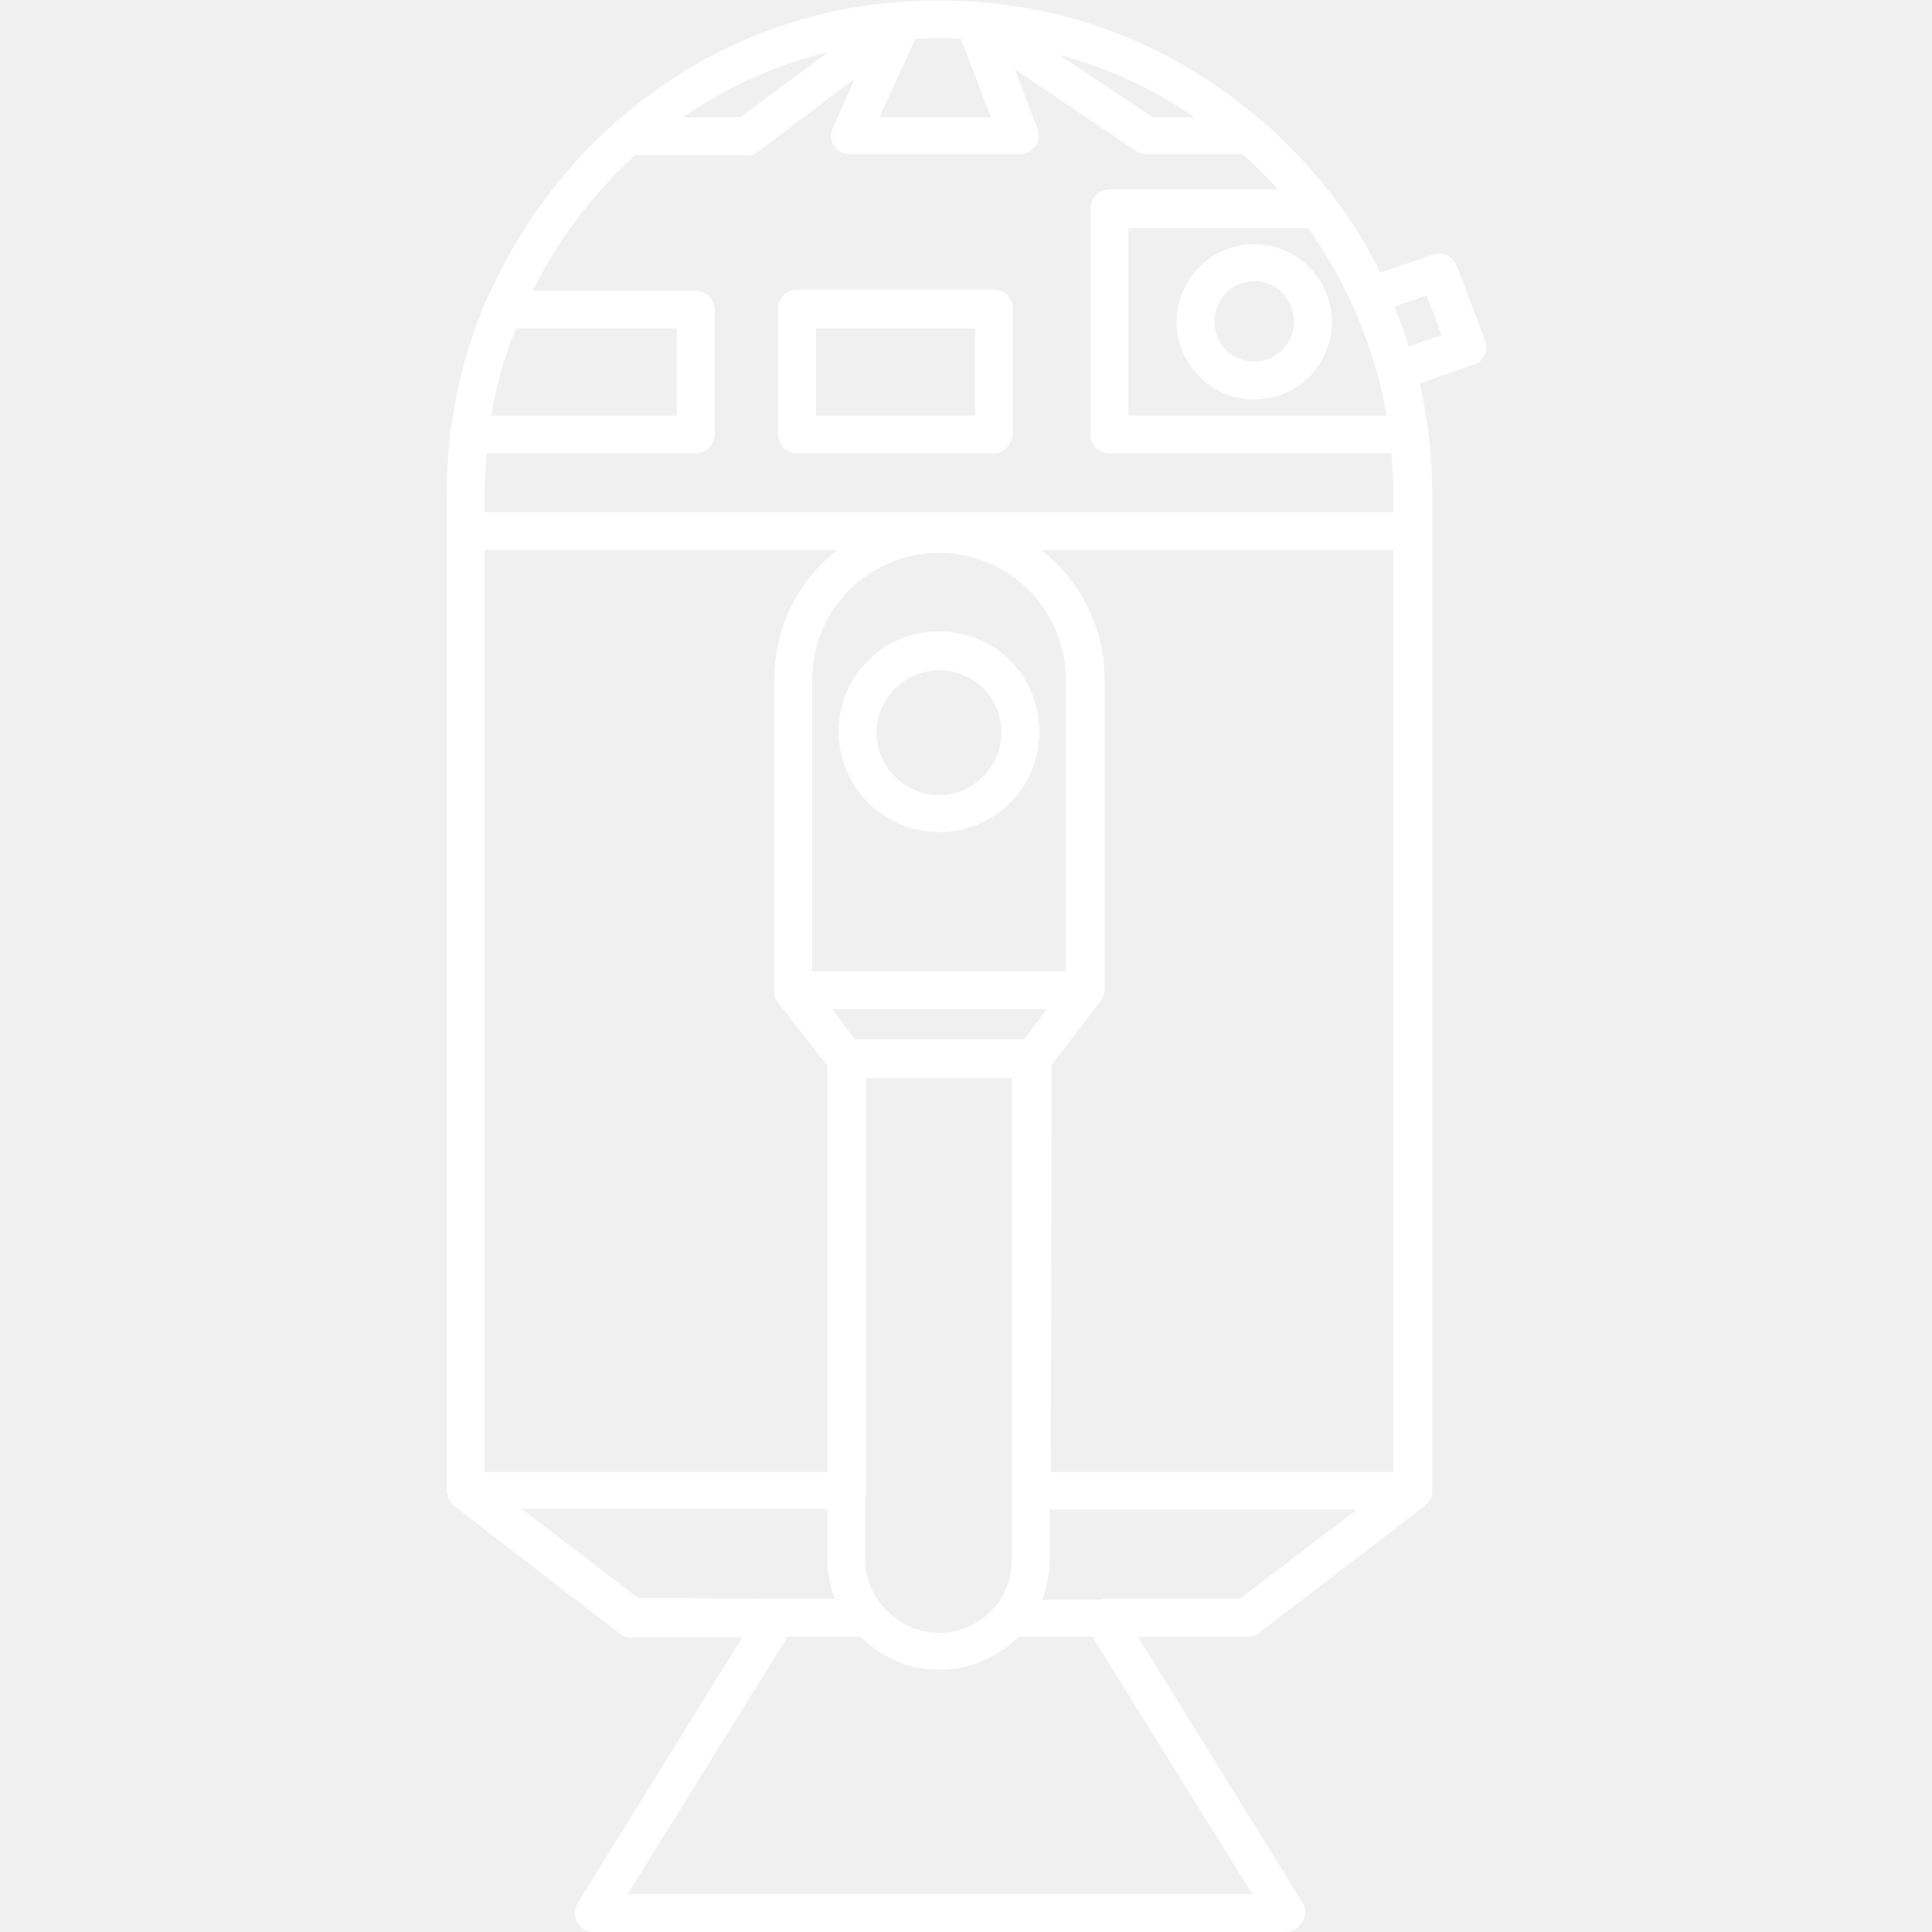
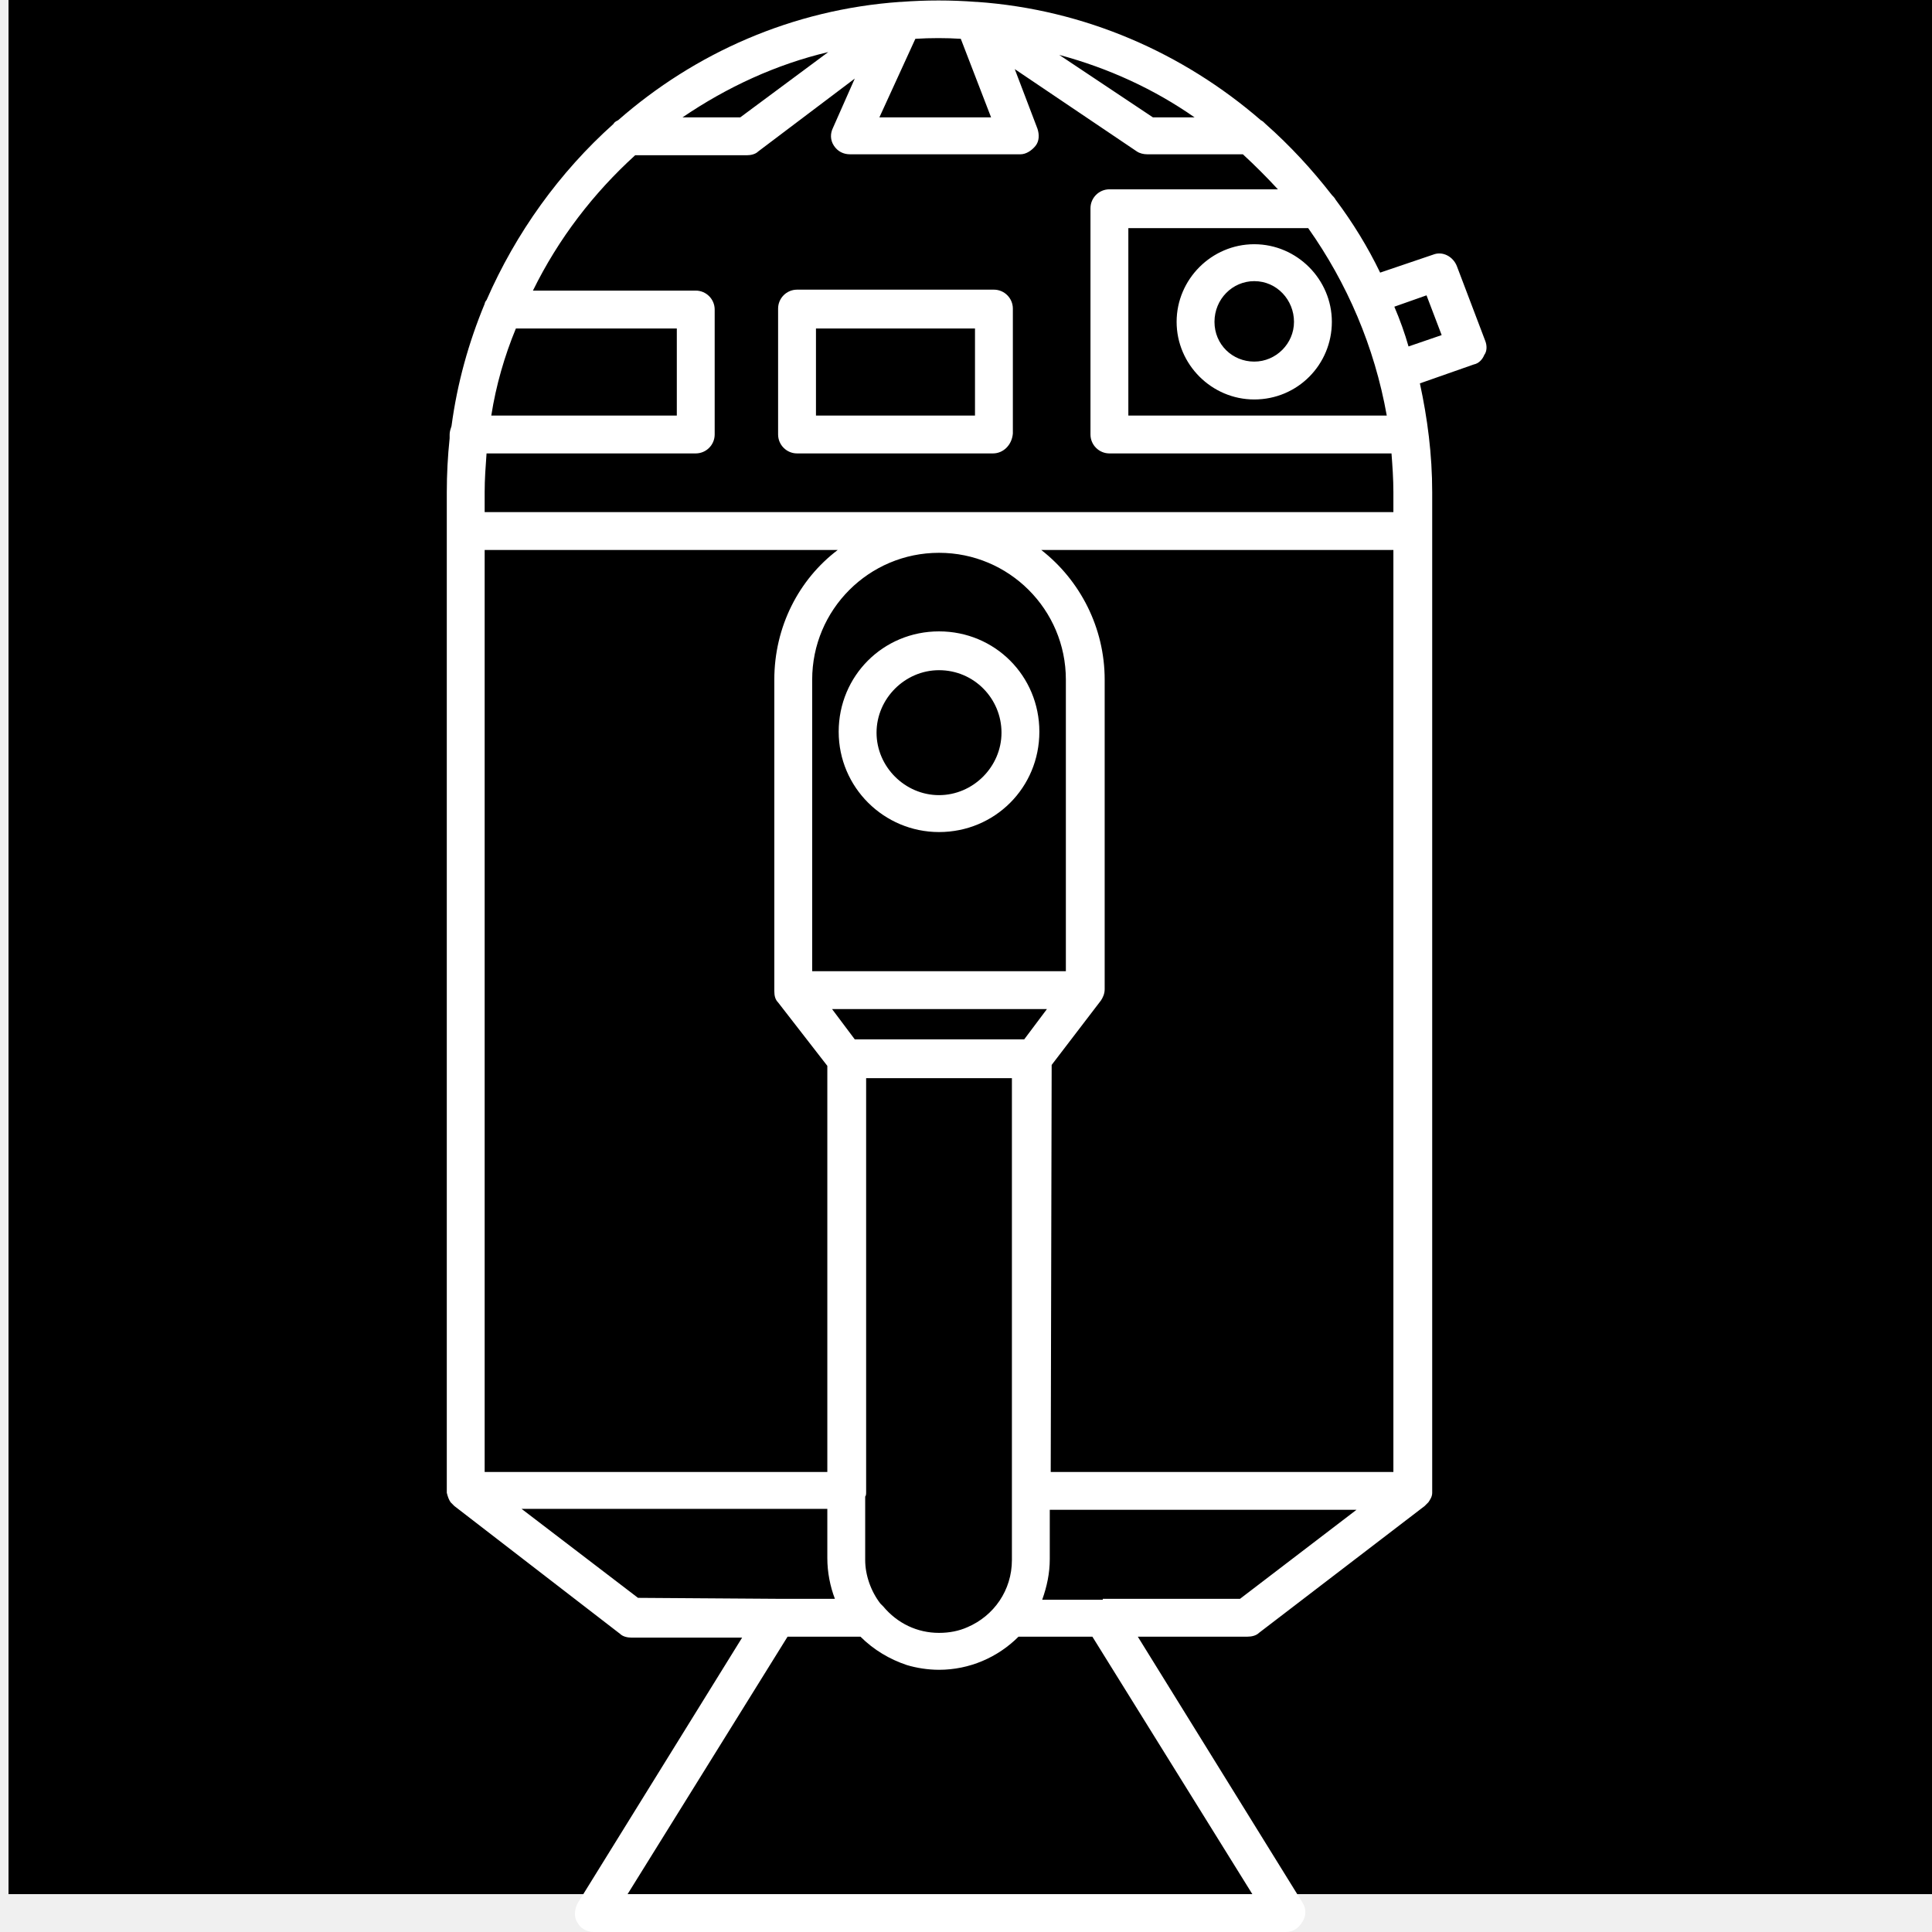
<svg xmlns="http://www.w3.org/2000/svg" version="1.1" id="Capa_1" x="0px" y="0px" viewBox="0 0 204.1 204.1" style="enable-background:new 0 0 204.1 204.1;" xml:space="preserve">
  <style type="text/css">
	.st0{fill:#FFFFFF;}
</style>
-   <path class="st0" d="M135.8,204.1H62.7c-0.7,0-1.4-0.4-1.7-1c-0.4-0.6-0.3-1.4,0-2l17.4-28.1H66.7c-0.4,0-0.9-0.1-1.2-0.4L48,159.1  c0,0-0.1-0.1-0.1-0.1c-0.1-0.1-0.2-0.2-0.3-0.3c-0.2-0.3-0.3-0.6-0.4-1c0-0.1,0-0.1,0-0.2V52c0-1.9,0.1-3.8,0.3-5.7  c0-0.1,0-0.3,0-0.4c0-0.3,0.1-0.6,0.2-0.9c0.6-4.5,1.8-8.8,3.5-12.9c0-0.1,0.1-0.3,0.2-0.4c3.1-7.1,7.7-13.5,13.4-18.6  c0.1-0.2,0.3-0.3,0.5-0.4C73.4,5.6,83.7,1,95.1,0.2c0,0,0.1,0,0.1,0c2.6-0.2,5.3-0.2,7.9,0c0,0,0.1,0,0.1,0  C114.6,1,125,5.6,133.2,12.7c0.2,0.1,0.3,0.2,0.5,0.4c2.6,2.3,4.9,4.8,7,7.5c0.1,0.1,0.3,0.3,0.4,0.5c1.8,2.4,3.4,5,4.7,7.7l5.6-1.9  c1-0.4,2.1,0.2,2.5,1.2l3,7.9c0.2,0.5,0.2,1.1-0.1,1.5c-0.2,0.5-0.6,0.9-1.1,1l-5.7,2c0.8,3.7,1.3,7.5,1.3,11.5v105.5  c0,0.1,0,0.1,0,0.2c0,0.4-0.2,0.7-0.4,1c-0.1,0.1-0.2,0.2-0.3,0.3c0,0-0.1,0.1-0.1,0.1l-17.5,13.4c-0.3,0.3-0.8,0.4-1.2,0.4h-11.6  l17.4,28.1c0.4,0.6,0.4,1.4,0,2C137.2,203.7,136.6,204.1,135.8,204.1z M66.3,200.1h66l-16.9-27.2h-7.8c-2.2,2.2-5.2,3.5-8.4,3.5  c0,0,0,0,0,0c0,0,0,0,0,0c0,0,0,0,0,0c0,0,0,0,0,0s0,0,0,0c0,0,0,0,0,0c0,0,0,0,0,0c0,0,0,0,0,0c0,0,0,0,0,0l0,0  c-1.2,0-2.4-0.2-3.4-0.5c-1.8-0.6-3.5-1.6-4.9-3h-7.7L66.3,200.1z M93,169.4c0.1,0.1,0.2,0.2,0.3,0.3c1.5,1.8,3.6,2.8,5.9,2.8  c0,0,0,0,0,0c0,0,0,0,0,0c0,0,0,0,0,0c1.1,0,2.1-0.2,3-0.6c2.8-1.2,4.7-3.9,4.7-7.1v-50.9H91.5v43.7c0,0.2,0,0.4-0.1,0.5v6.7  C91.4,166.4,92,168.1,93,169.4z M116.5,168.9H131l12.3-9.4h-32.4v5.2c0,1.5-0.3,2.9-0.8,4.3H116.5z M82,168.9h6.2  c-0.5-1.3-0.8-2.8-0.8-4.3v-5.2H55.1l12.3,9.4L82,168.9L82,168.9z M111,155.5h36.2V58.1h-37.2c4.1,3.2,6.7,8.2,6.7,13.7v32.7l0,0v0  l0,0c0,0,0,0,0,0c0,0,0,0,0,0c0,0.5-0.2,0.9-0.4,1.2l-5.2,6.8L111,155.5L111,155.5z M51.2,155.5h36.2v-42.9l-5.2-6.7  c-0.3-0.3-0.4-0.7-0.4-1.2l0,0c0,0,0,0,0,0c0,0,0,0,0,0V71.8c0-5.6,2.6-10.6,6.7-13.7H51.2V155.5z M90.3,109.8h17.9l2.4-3.2H87.9  L90.3,109.8z M85.8,102.6h26.8V71.8c0-7.4-6-13.4-13.4-13.4c-7.4,0-13.4,6-13.4,13.4V102.6z M51.2,54.1h96V52c0-1.4-0.1-2.8-0.2-4.1  h-29.8c-1.1,0-2-0.9-2-2V22c0-1.1,0.9-2,2-2h17.8c-1.2-1.3-2.4-2.5-3.7-3.7h-10.1c-0.4,0-0.8-0.1-1.1-0.3l-12.9-8.7l2.4,6.3  c0.2,0.6,0.2,1.3-0.2,1.8c-0.4,0.5-1,0.9-1.6,0.9H89.8c-0.7,0-1.3-0.3-1.7-0.9c-0.4-0.6-0.4-1.3-0.1-1.9l2.3-5.2L80.1,16  c-0.3,0.3-0.8,0.4-1.2,0.4H67.1c-4.4,4-8.1,8.8-10.8,14.3h17.2c1.1,0,2,0.9,2,2v13.2c0,1.1-0.9,2-2,2H51.4c-0.1,1.4-0.2,2.7-0.2,4.1  V54.1z M119.2,43.9h27.3c-1.3-7.3-4.2-14-8.3-19.8h-19L119.2,43.9L119.2,43.9z M51.9,43.9h19.6v-9.2h-17  C53.3,37.6,52.4,40.7,51.9,43.9z M147.3,32.4c0.6,1.4,1.1,2.8,1.5,4.2l3.5-1.2l-1.6-4.2L147.3,32.4z M121.8,12.4h4.4  c-4.3-3-9.1-5.2-14.3-6.6L121.8,12.4z M92.9,12.4h11.8l-3.2-8.3C100,4,98.3,4,96.7,4.1L92.9,12.4z M72.1,12.4h6.1l9.3-6.9  C82,6.8,76.8,9.2,72.1,12.4z M99.2,87.9c-5.8,0-10.6-4.7-10.6-10.6s4.7-10.6,10.6-10.6s10.6,4.7,10.6,10.6  C109.8,83.2,105.1,87.9,99.2,87.9z M99.2,70.8c-3.6,0-6.6,3-6.6,6.6s3,6.6,6.6,6.6c3.6,0,6.6-3,6.6-6.6S102.9,70.8,99.2,70.8z   M104.9,47.9H84.2c-1.1,0-2-0.9-2-2V32.6c0-1.1,0.9-2,2-2h20.8c1.1,0,2,0.9,2,2v13.2C106.9,47,106,47.9,104.9,47.9z M86.2,43.9h16.8  v-9.2H86.2V43.9z M132.5,42.2c-4.5,0-8.2-3.7-8.2-8.2s3.7-8.2,8.2-8.2c4.5,0,8.2,3.7,8.2,8.2S137.1,42.2,132.5,42.2z M132.5,29.7  c-2.3,0-4.2,1.9-4.2,4.3s1.9,4.2,4.2,4.2s4.2-1.9,4.2-4.2S134.9,29.7,132.5,29.7z" />
+   <rect x="0.9" y="-4" width="204.1" height="204.1" />
+   <path class="st0" d="M135.8,204.1H62.7c-0.7,0-1.4-0.4-1.7-1c-0.4-0.6-0.3-1.4,0-2L78.4,173H66.7c-0.4,0-0.9-0.1-1.2-0.4L48,159.1  l-0.1-0.1c-0.1-0.1-0.2-0.2-0.3-0.3c-0.2-0.3-0.3-0.6-0.4-1c0-0.1,0-0.1,0-0.2V52c0-1.9,0.1-3.8,0.3-5.7c0-0.1,0-0.3,0-0.4  c0-0.3,0.1-0.6,0.2-0.9c0.6-4.5,1.8-8.8,3.5-12.9c0-0.1,0.1-0.3,0.2-0.4c3.1-7.1,7.7-13.5,13.4-18.6c0.1-0.2,0.3-0.3,0.5-0.4  C73.4,5.6,83.7,1,95.1,0.2h0.1c2.6-0.2,5.3-0.2,7.9,0h0.1c11.4,0.8,21.8,5.4,30,12.5c0.2,0.1,0.3,0.2,0.5,0.4c2.6,2.3,4.9,4.8,7,7.5  c0.1,0.1,0.3,0.3,0.4,0.5c1.8,2.4,3.4,5,4.7,7.7l5.6-1.9c1-0.4,2.1,0.2,2.5,1.2l3,7.9c0.2,0.5,0.2,1.1-0.1,1.5  c-0.2,0.5-0.6,0.9-1.1,1l-5.7,2c0.8,3.7,1.3,7.5,1.3,11.5v105.5c0,0.1,0,0.1,0,0.2c0,0.4-0.2,0.7-0.4,1c-0.1,0.1-0.2,0.2-0.3,0.3  l-0.1,0.1L133,172.5c-0.3,0.3-0.8,0.4-1.2,0.4h-11.6l17.4,28.1c0.4,0.6,0.4,1.4,0,2C137.2,203.7,136.6,204.1,135.8,204.1z   M66.3,200.1h66l-16.9-27.2h-7.8c-2.2,2.2-5.2,3.5-8.4,3.5l0,0l0,0l0,0l0,0l0,0l0,0l0,0l0,0l0,0l0,0c-1.2,0-2.4-0.2-3.4-0.5  c-1.8-0.6-3.5-1.6-4.9-3h-7.7L66.3,200.1z M93,169.4c0.1,0.1,0.2,0.2,0.3,0.3c1.5,1.8,3.6,2.8,5.9,2.8l0,0l0,0l0,0  c1.1,0,2.1-0.2,3-0.6c2.8-1.2,4.7-3.9,4.7-7.1v-50.9H91.5v43.7c0,0.2,0,0.4-0.1,0.5v6.7C91.4,166.4,92,168.1,93,169.4z M116.5,168.9  H131l12.3-9.4h-32.4v5.2c0,1.5-0.3,2.9-0.8,4.3h6.4V168.9z M82,168.9h6.2c-0.5-1.3-0.8-2.8-0.8-4.3v-5.2H55.1l12.3,9.4L82,168.9  L82,168.9z M111,155.5h36.2V58.1H110c4.1,3.2,6.7,8.2,6.7,13.7v32.7l0,0l0,0l0,0l0,0l0,0c0,0.5-0.2,0.9-0.4,1.2l-5.2,6.8L111,155.5  L111,155.5z M51.2,155.5h36.2v-42.9l-5.2-6.7c-0.3-0.3-0.4-0.7-0.4-1.2l0,0l0,0l0,0V71.8c0-5.6,2.6-10.6,6.7-13.7H51.2V155.5z   M90.3,109.8h17.9l2.4-3.2H87.9L90.3,109.8z M85.8,102.6h26.8V71.8c0-7.4-6-13.4-13.4-13.4s-13.4,6-13.4,13.4V102.6z M51.2,54.1h96  V52c0-1.4-0.1-2.8-0.2-4.1h-29.8c-1.1,0-2-0.9-2-2V22c0-1.1,0.9-2,2-2H135c-1.2-1.3-2.4-2.5-3.7-3.7h-10.1c-0.4,0-0.8-0.1-1.1-0.3  l-12.9-8.7l2.4,6.3c0.2,0.6,0.2,1.3-0.2,1.8c-0.4,0.5-1,0.9-1.6,0.9h-18c-0.7,0-1.3-0.3-1.7-0.9c-0.4-0.6-0.4-1.3-0.1-1.9l2.3-5.2  L80.1,16c-0.3,0.3-0.8,0.4-1.2,0.4H67.1c-4.4,4-8.1,8.8-10.8,14.3h17.2c1.1,0,2,0.9,2,2v13.2c0,1.1-0.9,2-2,2H51.4  c-0.1,1.4-0.2,2.7-0.2,4.1V54.1z M119.2,43.9h27.3c-1.3-7.3-4.2-14-8.3-19.8h-19V43.9L119.2,43.9z M51.9,43.9h19.6v-9.2h-17  C53.3,37.6,52.4,40.7,51.9,43.9z M147.3,32.4c0.6,1.4,1.1,2.8,1.5,4.2l3.5-1.2l-1.6-4.2L147.3,32.4z M121.8,12.4h4.4  c-4.3-3-9.1-5.2-14.3-6.6L121.8,12.4z M92.9,12.4h11.8l-3.2-8.3C100,4,98.3,4,96.7,4.1L92.9,12.4z M72.1,12.4h6.1l9.3-6.9  C82,6.8,76.8,9.2,72.1,12.4z M99.2,87.9c-5.8,0-10.6-4.7-10.6-10.6s4.7-10.6,10.6-10.6s10.6,4.7,10.6,10.6  C109.8,83.2,105.1,87.9,99.2,87.9z M99.2,70.8c-3.6,0-6.6,3-6.6,6.6s3,6.6,6.6,6.6s6.6-3,6.6-6.6S102.9,70.8,99.2,70.8z M104.9,47.9  H84.2c-1.1,0-2-0.9-2-2V32.6c0-1.1,0.9-2,2-2H105c1.1,0,2,0.9,2,2v13.2C106.9,47,106,47.9,104.9,47.9z M86.2,43.9H103v-9.2H86.2  V43.9z M132.5,42.2c-4.5,0-8.2-3.7-8.2-8.2s3.7-8.2,8.2-8.2s8.2,3.7,8.2,8.2S137.1,42.2,132.5,42.2z M132.5,29.7  c-2.3,0-4.2,1.9-4.2,4.3s1.9,4.2,4.2,4.2s4.2-1.9,4.2-4.2S134.9,29.7,132.5,29.7z" />
</svg>
